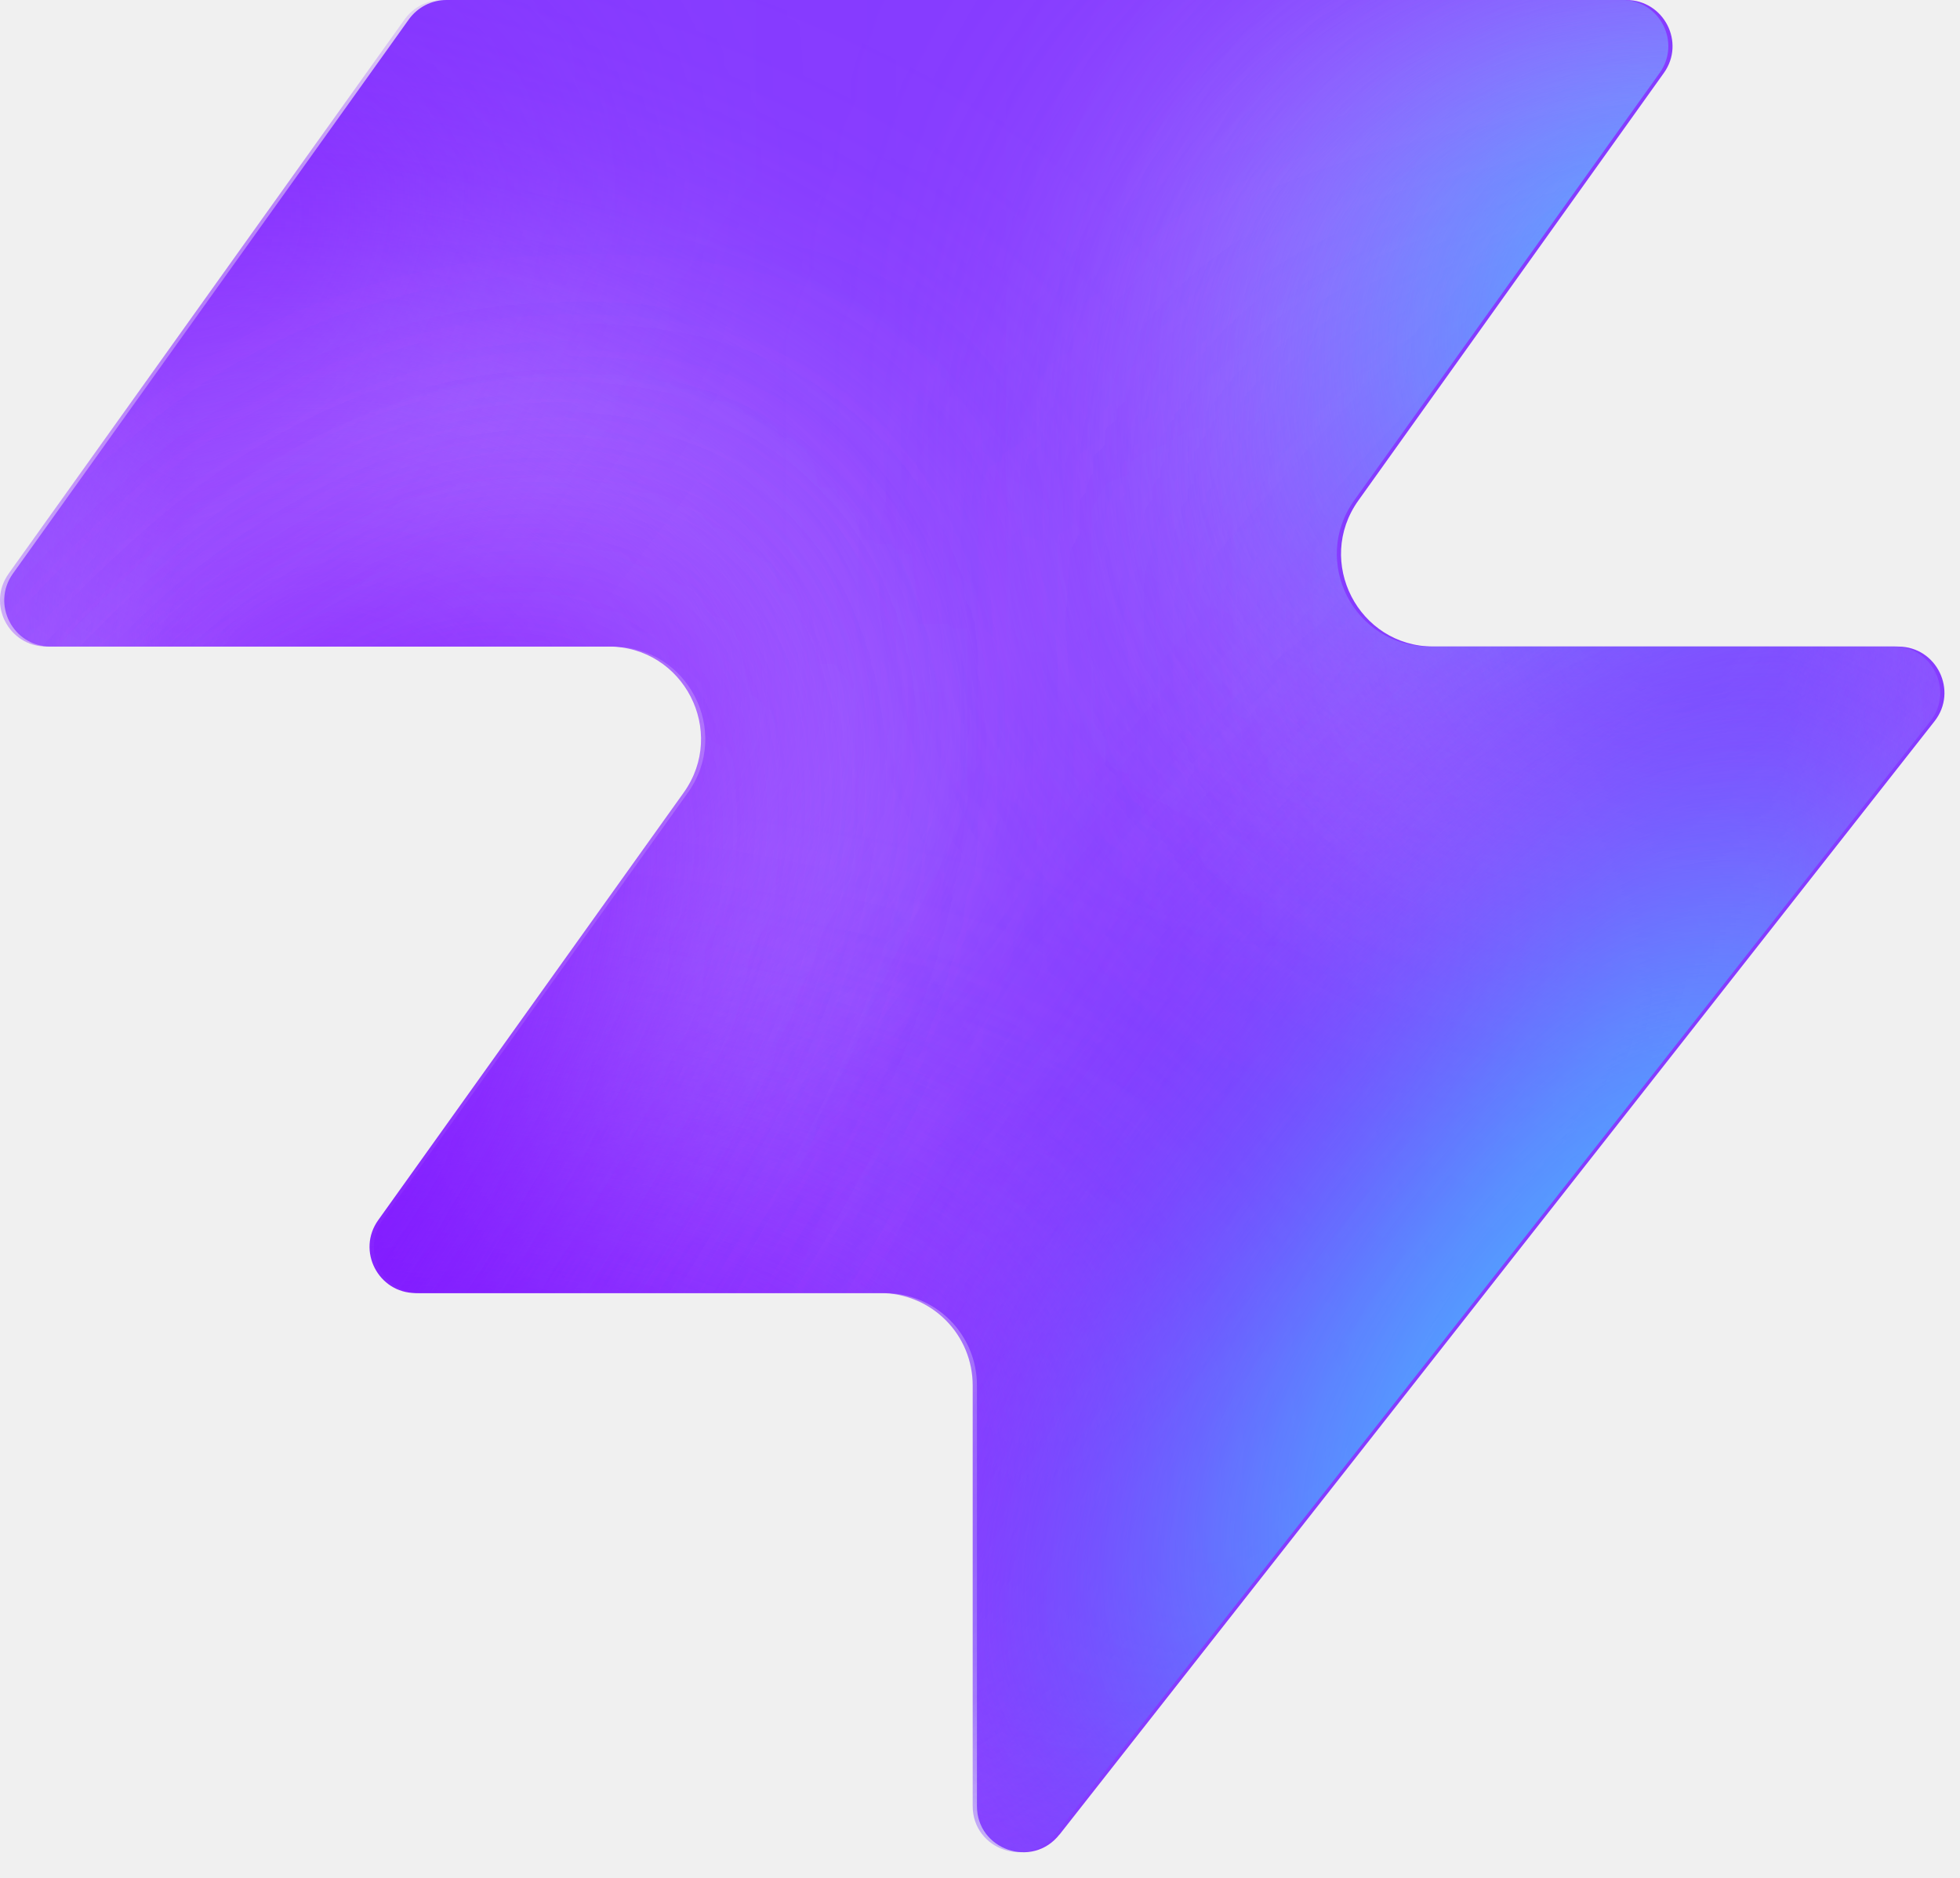
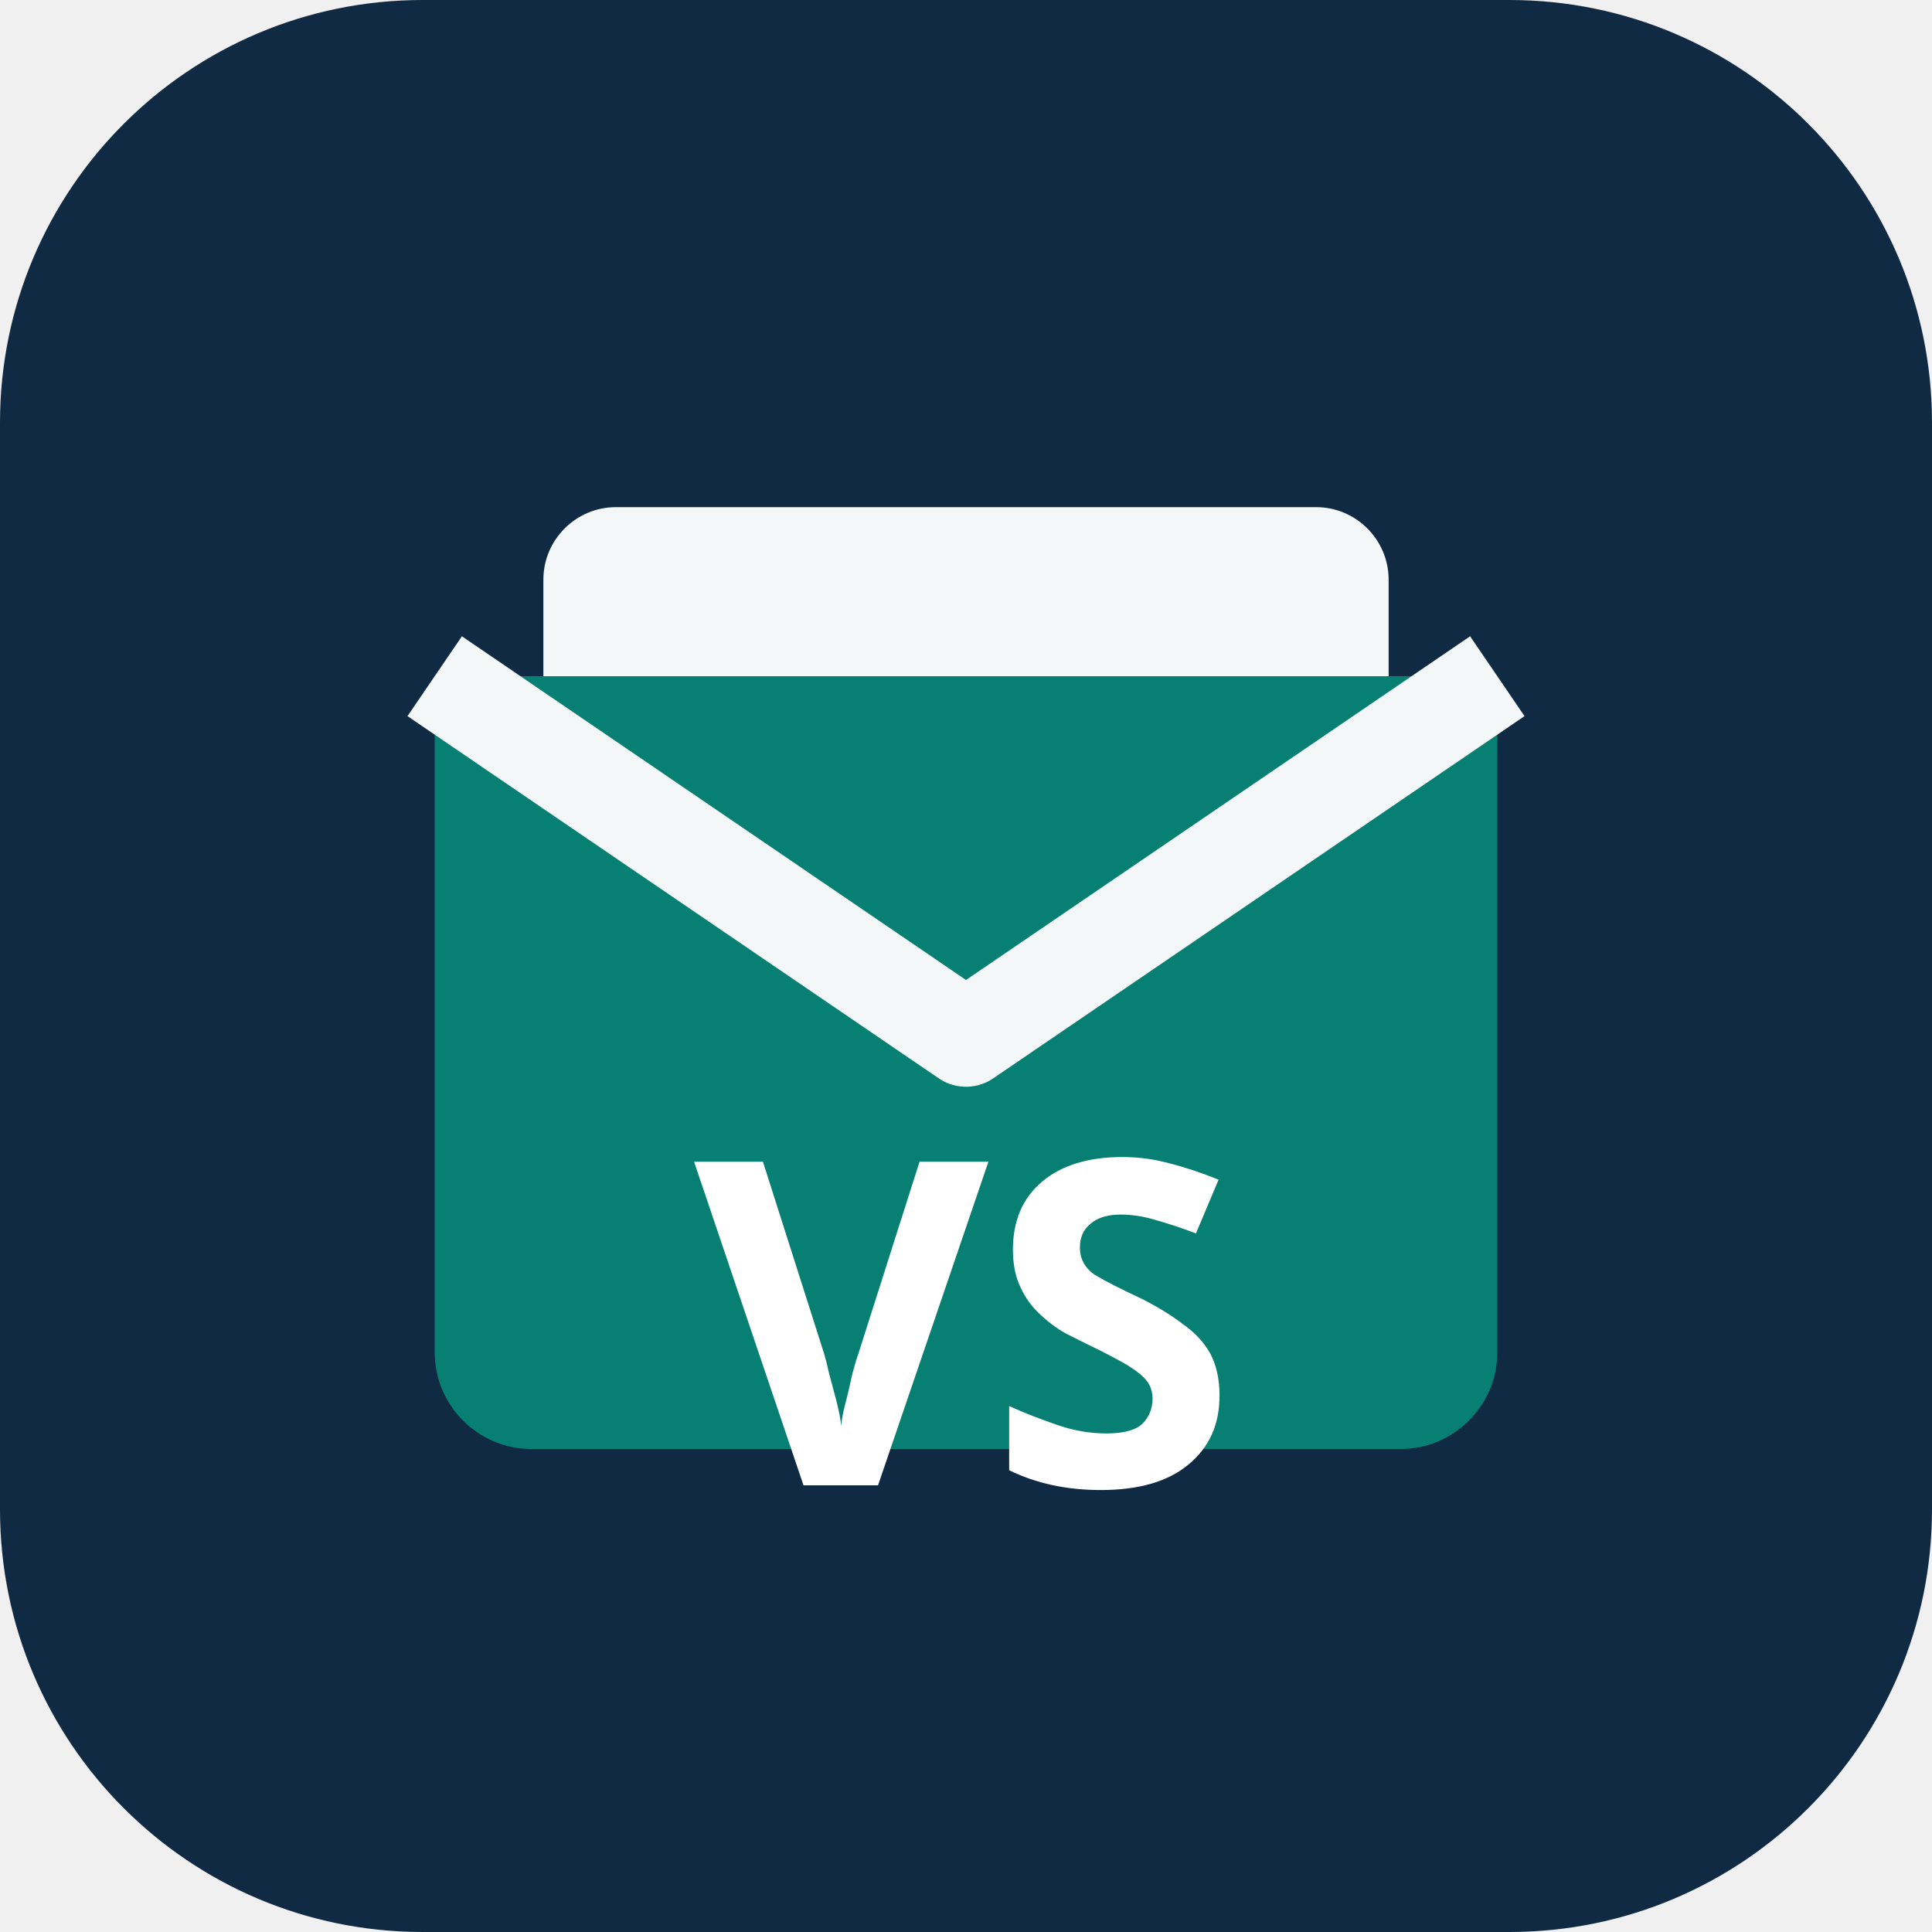
- <svg xmlns="http://www.w3.org/2000/svg" width="48" height="46" fill="none" viewBox="0 0 48 46">
-   <path fill="#863bff" d="M25.946 44.938c-.664.845-2.021.375-2.021-.698V33.937a2.26 2.26 0 0 0-2.262-2.262H10.287c-.92 0-1.456-1.04-.92-1.788l7.48-10.471c1.07-1.497 0-3.578-1.842-3.578H1.237c-.92 0-1.456-1.04-.92-1.788L10.013.474c.214-.297.556-.474.92-.474h28.894c.92 0 1.456 1.04.92 1.788l-7.48 10.471c-1.07 1.498 0 3.579 1.842 3.579h11.377c.943 0 1.473 1.088.89 1.83L25.947 44.94z" style="fill:#863bff;fill:color(display-p3 .525 .23 1);fill-opacity:1" />
-   <mask id="a" width="48" height="46" x="0" y="0" maskUnits="userSpaceOnUse" style="mask-type:alpha">
-     <path fill="#000" d="M25.842 44.938c-.664.844-2.021.375-2.021-.698V33.937a2.26 2.26 0 0 0-2.262-2.262H10.183c-.92 0-1.456-1.04-.92-1.788l7.48-10.471c1.07-1.498 0-3.579-1.842-3.579H1.133c-.92 0-1.456-1.04-.92-1.787L9.91.473c.214-.297.556-.474.92-.474h28.894c.92 0 1.456 1.04.92 1.788l-7.48 10.471c-1.07 1.498 0 3.578 1.842 3.578h11.377c.943 0 1.473 1.088.89 1.832L25.843 44.94z" style="fill:#000;fill-opacity:1" />
-   </mask>
-   <g mask="url(#a)">
-     <g filter="url(#b)">
-       <ellipse cx="5.508" cy="14.704" fill="#ede6ff" rx="5.508" ry="14.704" style="fill:#ede6ff;fill:color(display-p3 .927 .903 1);fill-opacity:1" transform="matrix(.00324 1 1 -.00324 -4.47 31.516)" />
-     </g>
-     <g filter="url(#c)">
-       <ellipse cx="10.399" cy="29.851" fill="#ede6ff" rx="10.399" ry="29.851" style="fill:#ede6ff;fill:color(display-p3 .927 .903 1);fill-opacity:1" transform="matrix(.00324 1 1 -.00324 -39.328 7.883)" />
-     </g>
-     <g filter="url(#d)">
-       <ellipse cx="5.508" cy="30.487" fill="#7e14ff" rx="5.508" ry="30.487" style="fill:#7e14ff;fill:color(display-p3 .492 .077 1);fill-opacity:1" transform="rotate(89.814 -25.913 -14.639)scale(1 -1)" />
-     </g>
-     <g filter="url(#e)">
-       <ellipse cx="5.508" cy="30.599" fill="#7e14ff" rx="5.508" ry="30.599" style="fill:#7e14ff;fill:color(display-p3 .492 .077 1);fill-opacity:1" transform="rotate(89.814 -32.644 -3.334)scale(1 -1)" />
-     </g>
-     <g filter="url(#f)">
-       <ellipse cx="5.508" cy="30.599" fill="#7e14ff" rx="5.508" ry="30.599" style="fill:#7e14ff;fill:color(display-p3 .492 .077 1);fill-opacity:1" transform="matrix(.00324 1 1 -.00324 -34.34 30.47)" />
-     </g>
-     <g filter="url(#g)">
-       <ellipse cx="14.072" cy="22.078" fill="#ede6ff" rx="14.072" ry="22.078" style="fill:#ede6ff;fill:color(display-p3 .927 .903 1);fill-opacity:1" transform="rotate(93.35 24.506 48.493)scale(-1 1)" />
-     </g>
-     <g filter="url(#h)">
-       <ellipse cx="3.47" cy="21.501" fill="#7e14ff" rx="3.47" ry="21.501" style="fill:#7e14ff;fill:color(display-p3 .492 .077 1);fill-opacity:1" transform="rotate(89.009 28.708 47.59)scale(-1 1)" />
-     </g>
-     <g filter="url(#i)">
-       <ellipse cx="3.47" cy="21.501" fill="#7e14ff" rx="3.47" ry="21.501" style="fill:#7e14ff;fill:color(display-p3 .492 .077 1);fill-opacity:1" transform="rotate(89.009 28.708 47.59)scale(-1 1)" />
-     </g>
-     <g filter="url(#j)">
-       <ellipse cx=".387" cy="8.972" fill="#7e14ff" rx="4.407" ry="29.108" style="fill:#7e14ff;fill:color(display-p3 .492 .077 1);fill-opacity:1" transform="rotate(39.51 .387 8.972)" />
-     </g>
-     <g filter="url(#k)">
-       <ellipse cx="47.523" cy="-6.092" fill="#7e14ff" rx="4.407" ry="29.108" style="fill:#7e14ff;fill:color(display-p3 .492 .077 1);fill-opacity:1" transform="rotate(37.892 47.523 -6.092)" />
-     </g>
-     <g filter="url(#l)">
-       <ellipse cx="41.412" cy="6.333" fill="#47bfff" rx="5.971" ry="9.665" style="fill:#47bfff;fill:color(display-p3 .28 .748 1);fill-opacity:1" transform="rotate(37.892 41.412 6.333)" />
-     </g>
-     <g filter="url(#m)">
-       <ellipse cx="-1.879" cy="38.332" fill="#7e14ff" rx="4.407" ry="29.108" style="fill:#7e14ff;fill:color(display-p3 .492 .077 1);fill-opacity:1" transform="rotate(37.892 -1.88 38.332)" />
-     </g>
-     <g filter="url(#n)">
-       <ellipse cx="-1.879" cy="38.332" fill="#7e14ff" rx="4.407" ry="29.108" style="fill:#7e14ff;fill:color(display-p3 .492 .077 1);fill-opacity:1" transform="rotate(37.892 -1.88 38.332)" />
-     </g>
-     <g filter="url(#o)">
-       <ellipse cx="35.651" cy="29.907" fill="#7e14ff" rx="4.407" ry="29.108" style="fill:#7e14ff;fill:color(display-p3 .492 .077 1);fill-opacity:1" transform="rotate(37.892 35.651 29.907)" />
-     </g>
-     <g filter="url(#p)">
-       <ellipse cx="38.418" cy="32.4" fill="#47bfff" rx="5.971" ry="15.297" style="fill:#47bfff;fill:color(display-p3 .28 .748 1);fill-opacity:1" transform="rotate(37.892 38.418 32.4)" />
-     </g>
-   </g>
-   <defs>
-     <filter id="b" width="60.045" height="41.654" x="-19.77" y="16.149" color-interpolation-filters="sRGB" filterUnits="userSpaceOnUse">
-       <feFlood flood-opacity="0" result="BackgroundImageFix" />
-       <feBlend in="SourceGraphic" in2="BackgroundImageFix" result="shape" />
-       <feGaussianBlur result="effect1_foregroundBlur_2002_17158" stdDeviation="7.659" />
-     </filter>
-     <filter id="c" width="90.34" height="51.437" x="-54.613" y="-7.533" color-interpolation-filters="sRGB" filterUnits="userSpaceOnUse">
-       <feFlood flood-opacity="0" result="BackgroundImageFix" />
-       <feBlend in="SourceGraphic" in2="BackgroundImageFix" result="shape" />
-       <feGaussianBlur result="effect1_foregroundBlur_2002_17158" stdDeviation="7.659" />
-     </filter>
-     <filter id="d" width="79.355" height="29.4" x="-49.64" y="2.03" color-interpolation-filters="sRGB" filterUnits="userSpaceOnUse">
-       <feFlood flood-opacity="0" result="BackgroundImageFix" />
-       <feBlend in="SourceGraphic" in2="BackgroundImageFix" result="shape" />
-       <feGaussianBlur result="effect1_foregroundBlur_2002_17158" stdDeviation="4.596" />
-     </filter>
-     <filter id="e" width="79.579" height="29.4" x="-45.045" y="20.029" color-interpolation-filters="sRGB" filterUnits="userSpaceOnUse">
-       <feFlood flood-opacity="0" result="BackgroundImageFix" />
-       <feBlend in="SourceGraphic" in2="BackgroundImageFix" result="shape" />
-       <feGaussianBlur result="effect1_foregroundBlur_2002_17158" stdDeviation="4.596" />
-     </filter>
-     <filter id="f" width="79.579" height="29.4" x="-43.513" y="21.178" color-interpolation-filters="sRGB" filterUnits="userSpaceOnUse">
-       <feFlood flood-opacity="0" result="BackgroundImageFix" />
-       <feBlend in="SourceGraphic" in2="BackgroundImageFix" result="shape" />
-       <feGaussianBlur result="effect1_foregroundBlur_2002_17158" stdDeviation="4.596" />
-     </filter>
-     <filter id="g" width="74.749" height="58.852" x="15.756" y="-17.901" color-interpolation-filters="sRGB" filterUnits="userSpaceOnUse">
-       <feFlood flood-opacity="0" result="BackgroundImageFix" />
-       <feBlend in="SourceGraphic" in2="BackgroundImageFix" result="shape" />
-       <feGaussianBlur result="effect1_foregroundBlur_2002_17158" stdDeviation="7.659" />
-     </filter>
-     <filter id="h" width="61.377" height="25.362" x="23.548" y="2.284" color-interpolation-filters="sRGB" filterUnits="userSpaceOnUse">
-       <feFlood flood-opacity="0" result="BackgroundImageFix" />
-       <feBlend in="SourceGraphic" in2="BackgroundImageFix" result="shape" />
-       <feGaussianBlur result="effect1_foregroundBlur_2002_17158" stdDeviation="4.596" />
-     </filter>
-     <filter id="i" width="61.377" height="25.362" x="23.548" y="2.284" color-interpolation-filters="sRGB" filterUnits="userSpaceOnUse">
-       <feFlood flood-opacity="0" result="BackgroundImageFix" />
-       <feBlend in="SourceGraphic" in2="BackgroundImageFix" result="shape" />
-       <feGaussianBlur result="effect1_foregroundBlur_2002_17158" stdDeviation="4.596" />
-     </filter>
-     <filter id="j" width="56.045" height="63.649" x="-27.636" y="-22.853" color-interpolation-filters="sRGB" filterUnits="userSpaceOnUse">
-       <feFlood flood-opacity="0" result="BackgroundImageFix" />
-       <feBlend in="SourceGraphic" in2="BackgroundImageFix" result="shape" />
-       <feGaussianBlur result="effect1_foregroundBlur_2002_17158" stdDeviation="4.596" />
-     </filter>
-     <filter id="k" width="54.814" height="64.646" x="20.116" y="-38.415" color-interpolation-filters="sRGB" filterUnits="userSpaceOnUse">
-       <feFlood flood-opacity="0" result="BackgroundImageFix" />
-       <feBlend in="SourceGraphic" in2="BackgroundImageFix" result="shape" />
-       <feGaussianBlur result="effect1_foregroundBlur_2002_17158" stdDeviation="4.596" />
-     </filter>
-     <filter id="l" width="33.541" height="35.313" x="24.641" y="-11.323" color-interpolation-filters="sRGB" filterUnits="userSpaceOnUse">
-       <feFlood flood-opacity="0" result="BackgroundImageFix" />
-       <feBlend in="SourceGraphic" in2="BackgroundImageFix" result="shape" />
-       <feGaussianBlur result="effect1_foregroundBlur_2002_17158" stdDeviation="4.596" />
-     </filter>
-     <filter id="m" width="54.814" height="64.646" x="-29.286" y="6.009" color-interpolation-filters="sRGB" filterUnits="userSpaceOnUse">
-       <feFlood flood-opacity="0" result="BackgroundImageFix" />
-       <feBlend in="SourceGraphic" in2="BackgroundImageFix" result="shape" />
-       <feGaussianBlur result="effect1_foregroundBlur_2002_17158" stdDeviation="4.596" />
-     </filter>
-     <filter id="n" width="54.814" height="64.646" x="-29.286" y="6.009" color-interpolation-filters="sRGB" filterUnits="userSpaceOnUse">
-       <feFlood flood-opacity="0" result="BackgroundImageFix" />
-       <feBlend in="SourceGraphic" in2="BackgroundImageFix" result="shape" />
-       <feGaussianBlur result="effect1_foregroundBlur_2002_17158" stdDeviation="4.596" />
-     </filter>
-     <filter id="o" width="54.814" height="64.646" x="8.244" y="-2.416" color-interpolation-filters="sRGB" filterUnits="userSpaceOnUse">
-       <feFlood flood-opacity="0" result="BackgroundImageFix" />
-       <feBlend in="SourceGraphic" in2="BackgroundImageFix" result="shape" />
-       <feGaussianBlur result="effect1_foregroundBlur_2002_17158" stdDeviation="4.596" />
-     </filter>
-     <filter id="p" width="39.409" height="43.623" x="18.713" y="10.588" color-interpolation-filters="sRGB" filterUnits="userSpaceOnUse">
-       <feFlood flood-opacity="0" result="BackgroundImageFix" />
-       <feBlend in="SourceGraphic" in2="BackgroundImageFix" result="shape" />
-       <feGaussianBlur result="effect1_foregroundBlur_2002_17158" stdDeviation="4.596" />
-     </filter>
-   </defs>
+ <svg xmlns="http://www.w3.org/2000/svg" viewBox="0 0 32 32" role="img" aria-label="VS Help Desk">
+   <rect width="32" height="32" rx="7" fill="#102A43" />
+   <path d="M7.2 11.2h17.6v11.2c0 .88-.72 1.6-1.6 1.6H8.8c-.88 0-1.6-.72-1.6-1.6V11.2z" fill="#087F73" />
+   <path d="M7.2 11.2 16 17.2l8.8-6" fill="none" stroke="#F3F7F8" stroke-width="1.6" stroke-linejoin="round" />
+   <path d="M10.2 8.4h11.6c.66 0 1.2.54 1.2 1.2v1.6H9V9.6c0-.66.54-1.2 1.2-1.2z" fill="#F3F7F8" />
+   <text x="16" y="24.6" text-anchor="middle" font-family="system-ui, sans-serif" font-size="7.5" font-weight="700" fill="#FFFFFF">VS</text>
</svg>
